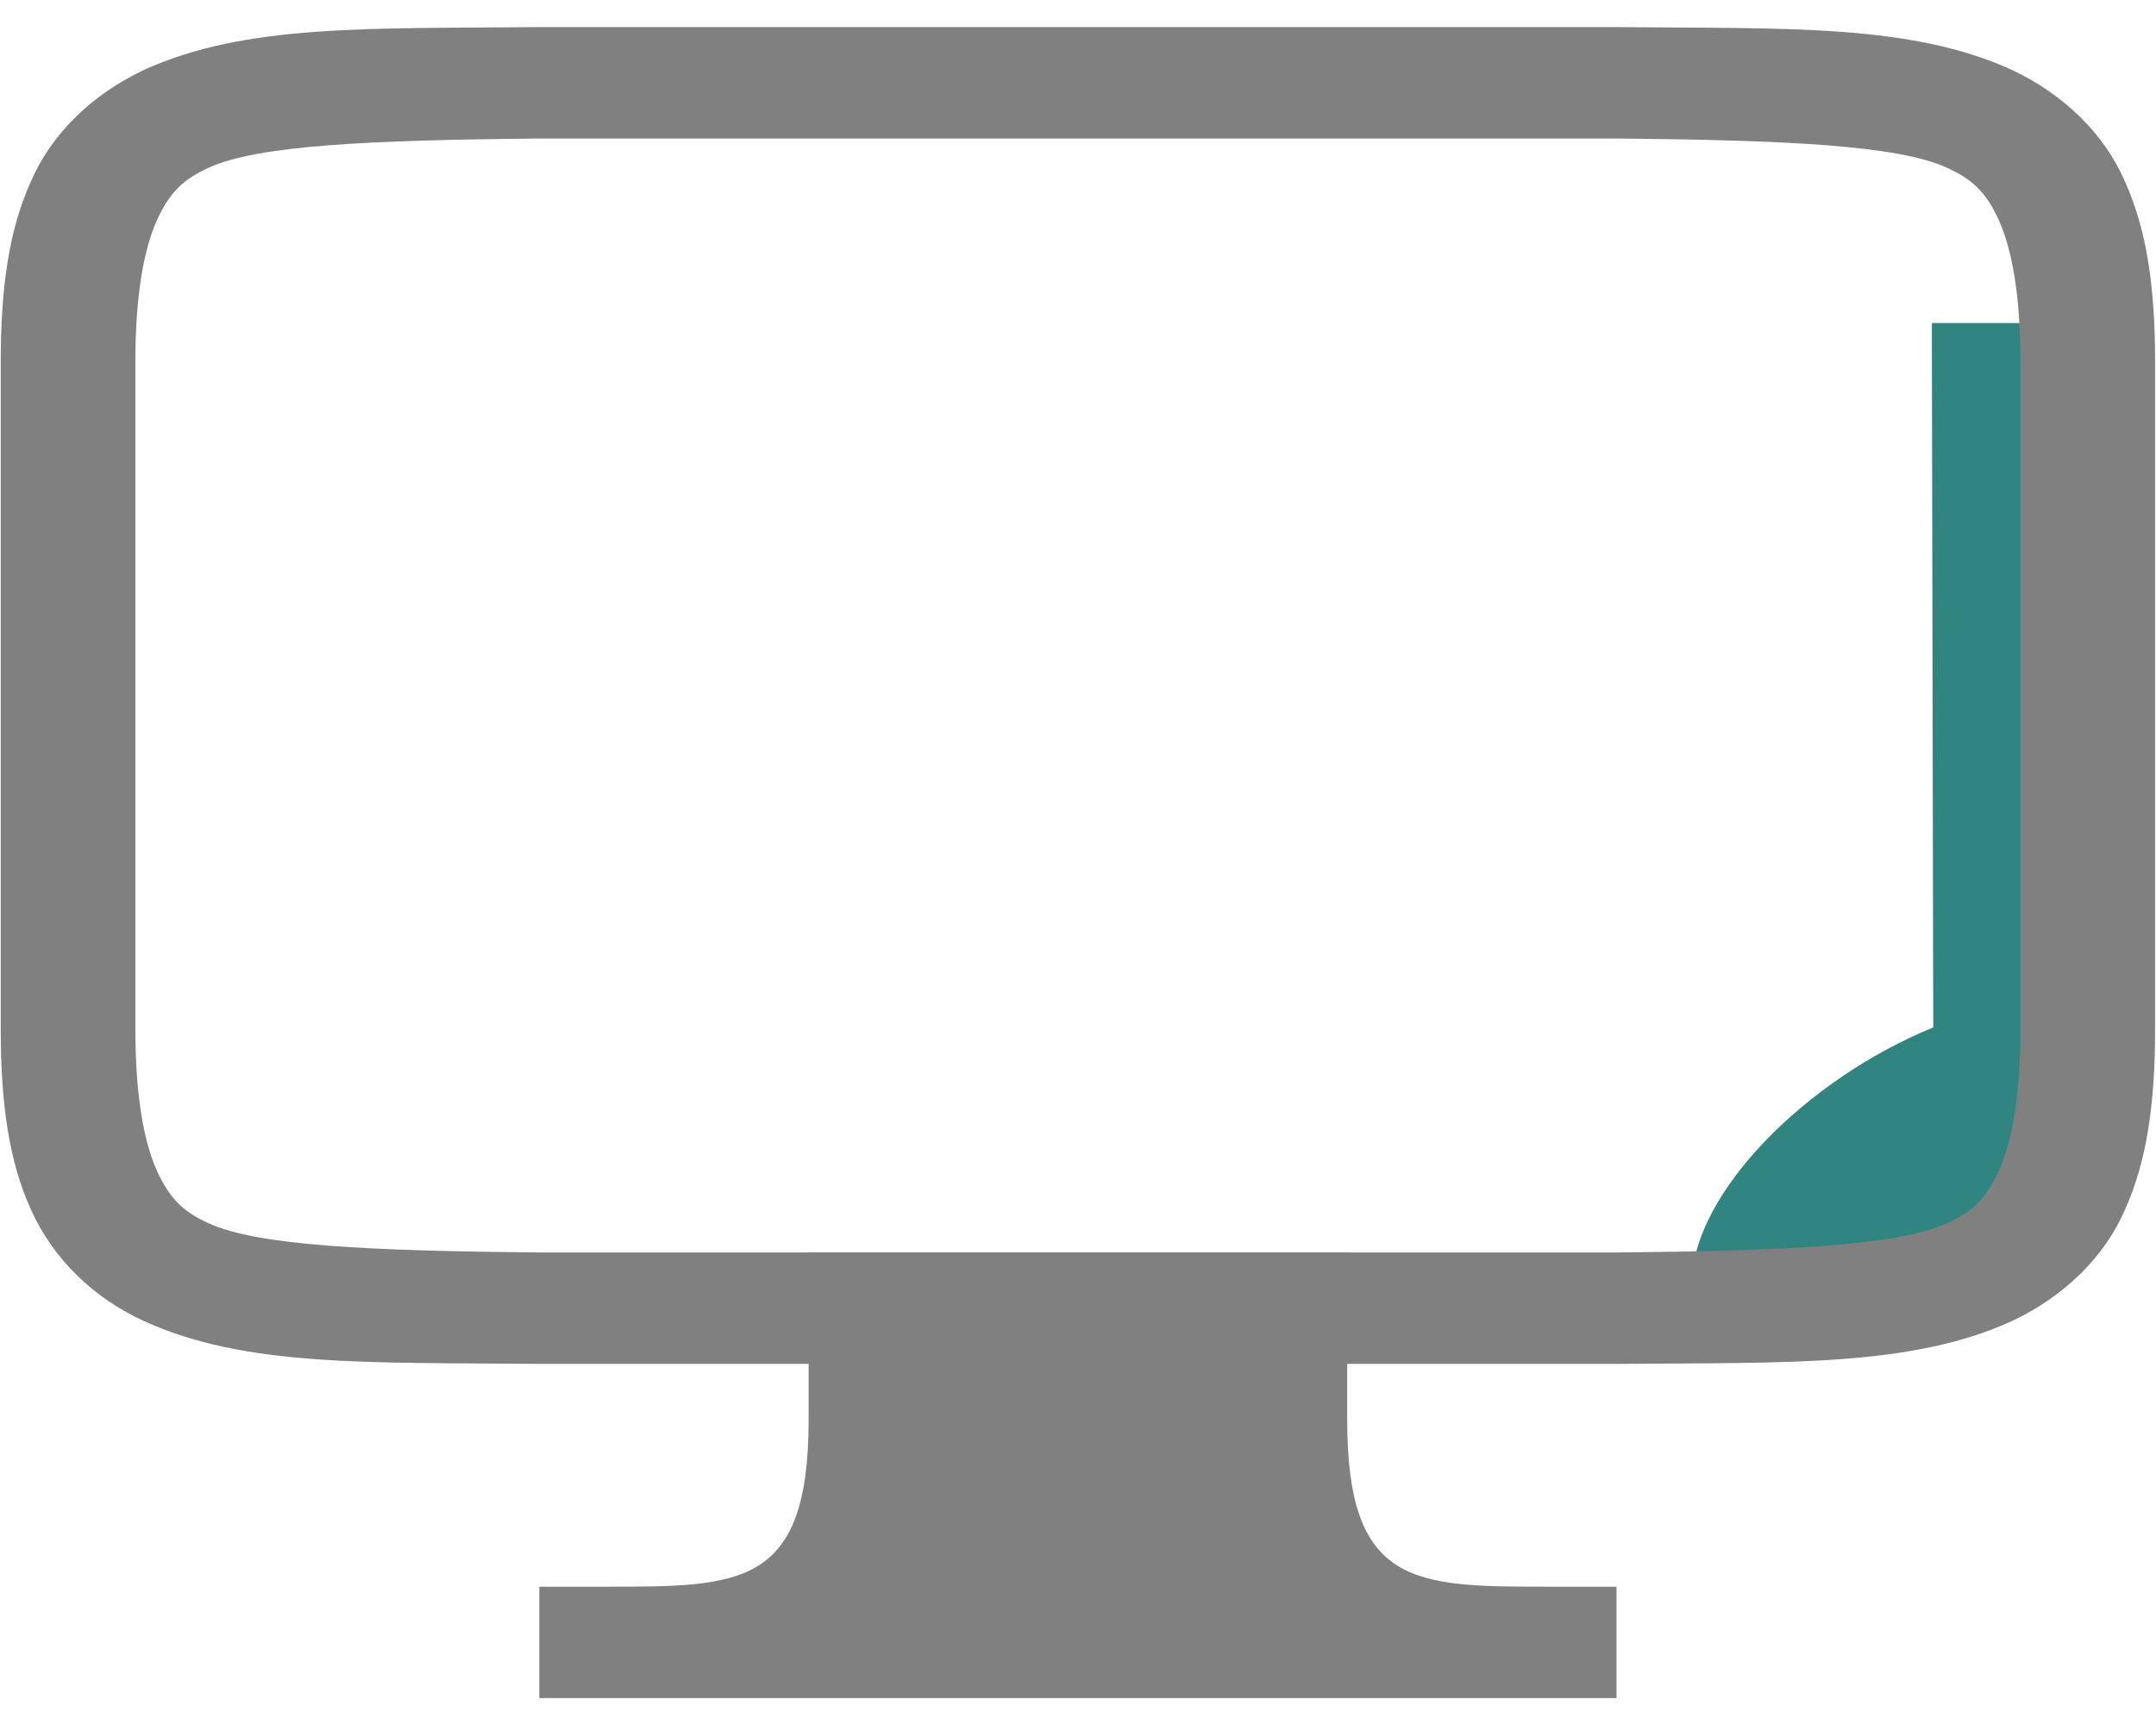
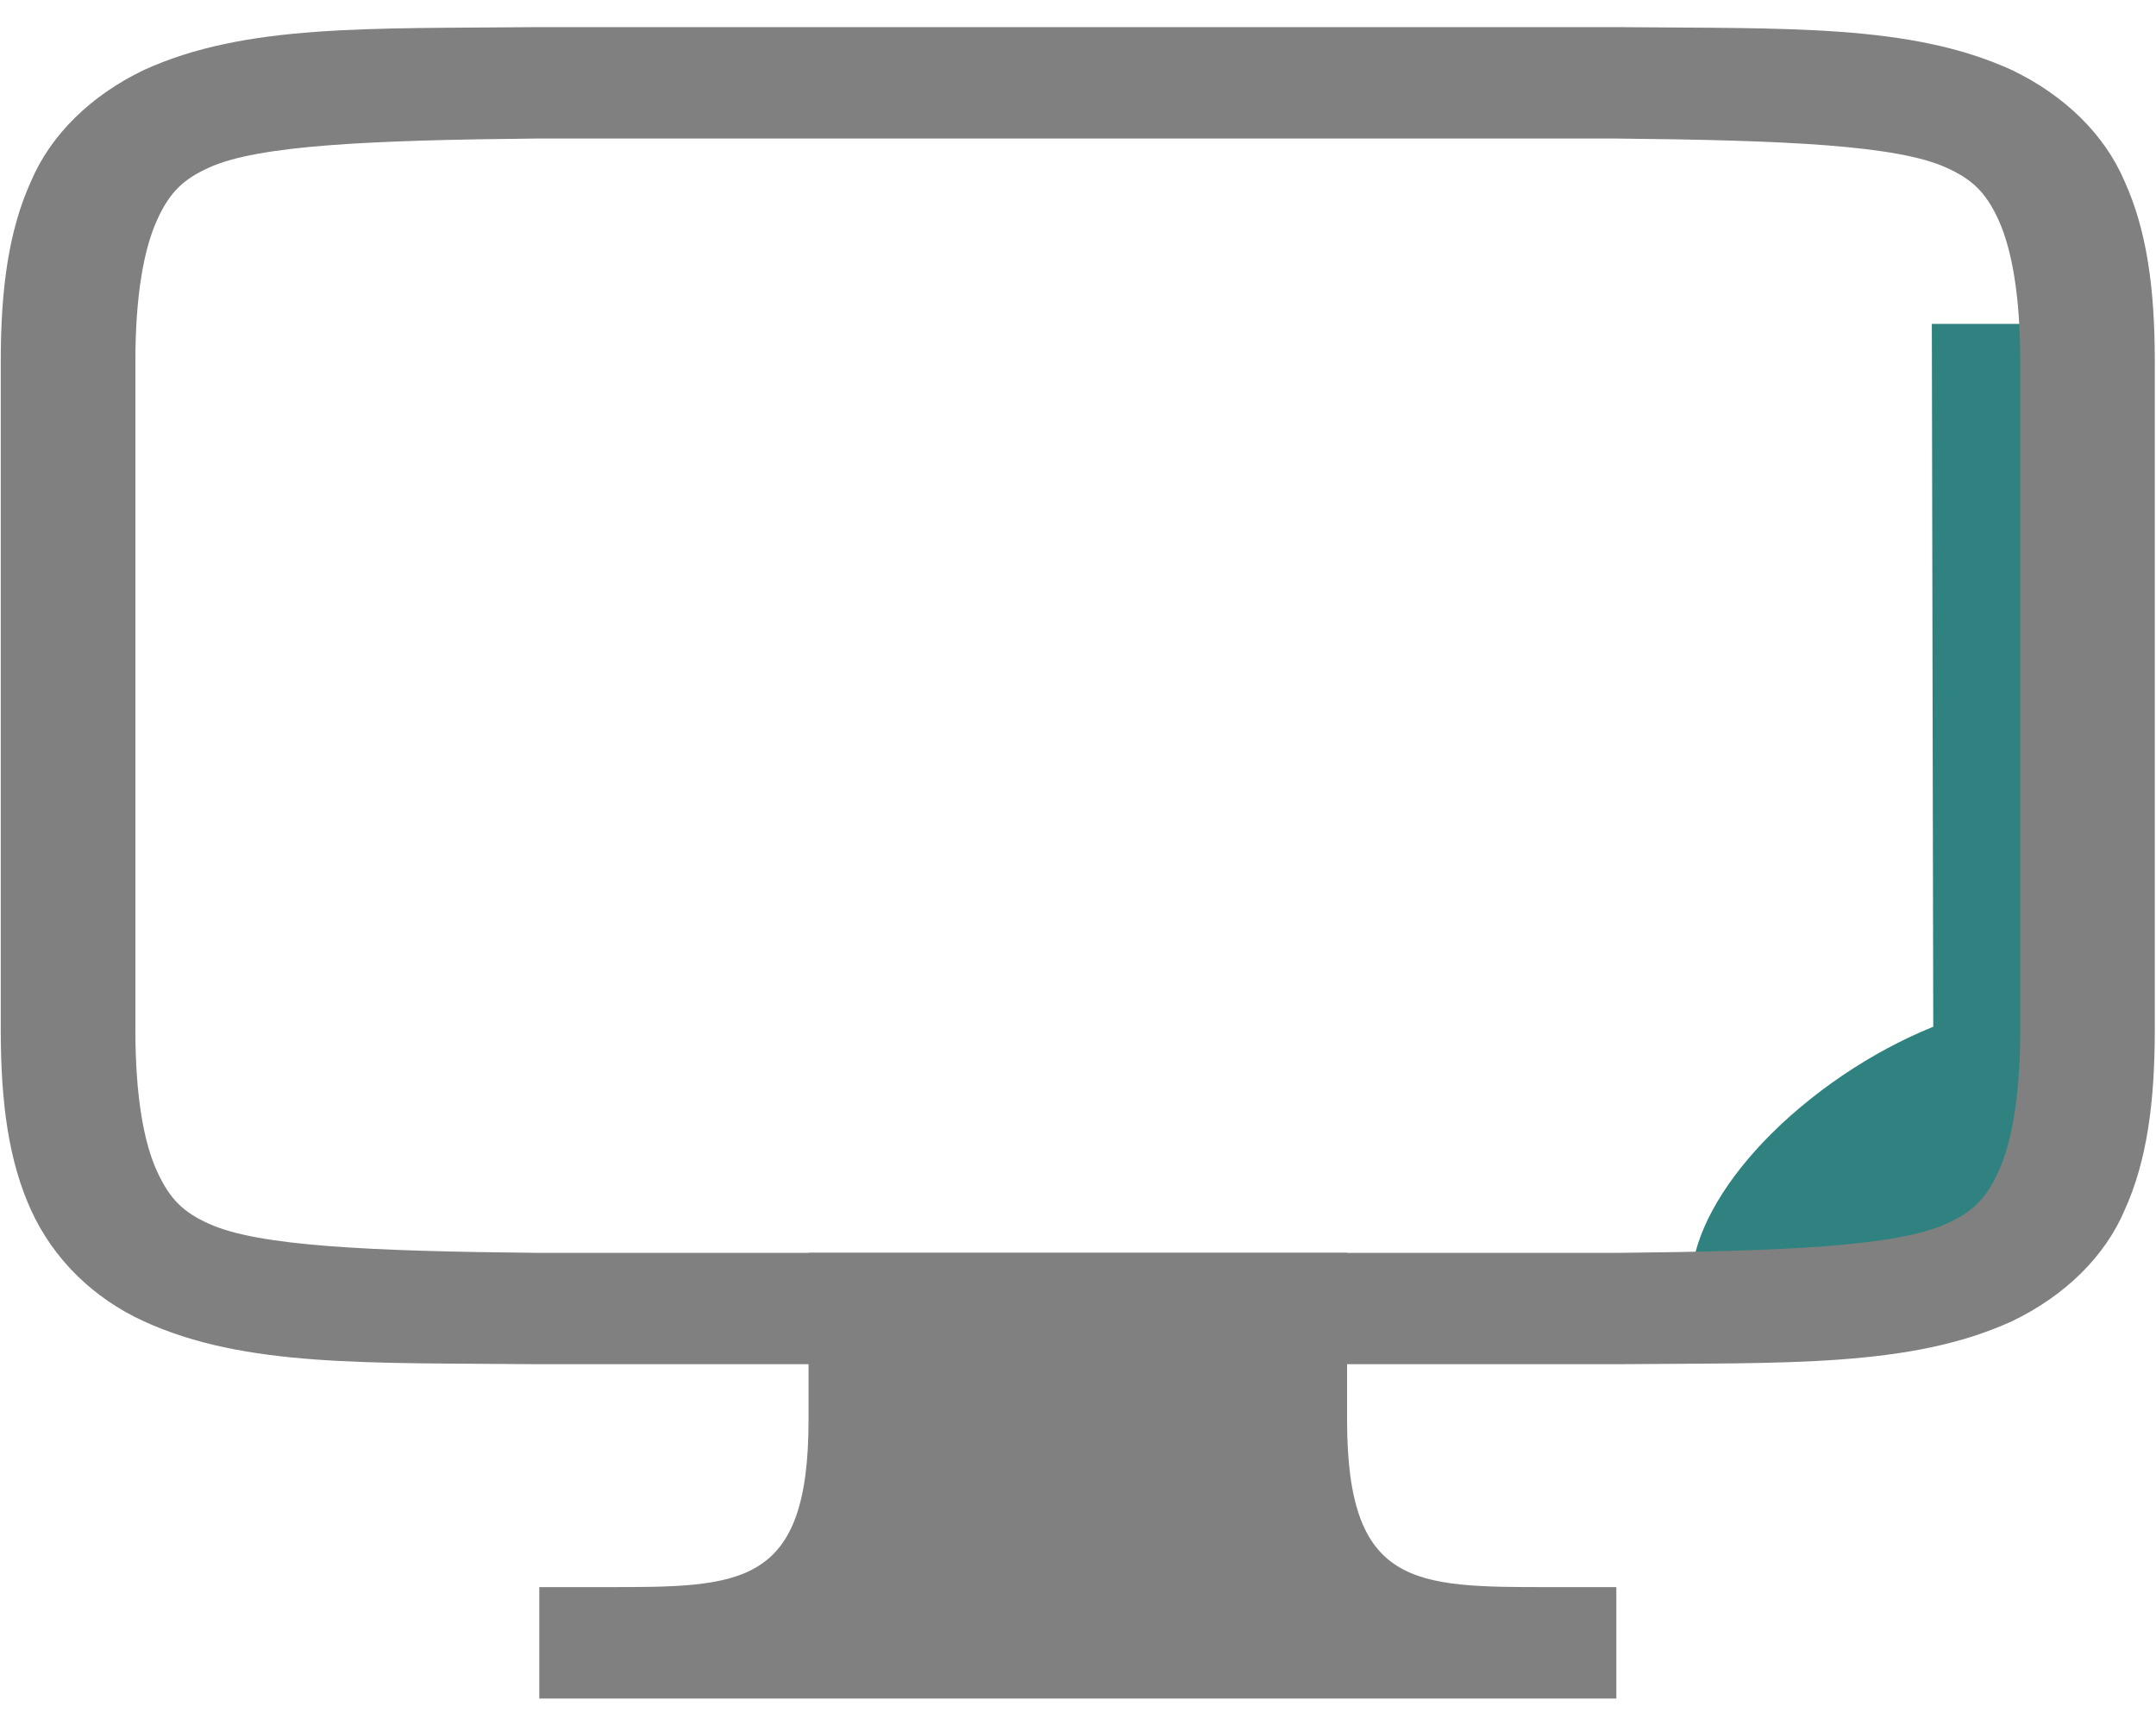
- <svg xmlns="http://www.w3.org/2000/svg" width="40px" height="32px" viewBox="0 0 32 32" version="1.1" id="SVGRoot">
-   <defs id="defs815" />
-   <rect transform="matrix(-0.00200336,-0.999998,0.9999999,-4.7035747e-4,0,0)" y="31.829" x="-23.267" height="1.726" width="17.259" id="rect1950" style="opacity:1;fill:#308580;stroke-width:0.696" />
-   <g transform="matrix(1.277329,0,0,1,-4.436797,0)" id="layer1">
-     <ellipse style="opacity:1;fill:#308580;stroke-width:0.184" id="path855" cx="-3.647" cy="-35.506" rx="4.17" ry="2.209" transform="matrix(-0.7024138,0.7117688,-0.7235838,-0.6902365,0,0)" />
-     <g id="g1525" style="color:#000000;fill:#808080" transform="matrix(1.955699,0,0,2.066553,0.352699,-1.563989)">
-       <path id="path1521" overflow="visible" font-weight="400" style="font-weight:400;line-height:normal;font-family:sans-serif;font-variant-ligatures:normal;font-variant-position:normal;font-variant-caps:normal;font-variant-numeric:normal;font-variant-alternates:normal;font-feature-settings:normal;text-indent:0;text-align:start;text-decoration:none;text-decoration-line:none;text-decoration-style:solid;text-decoration-color:#000000;text-transform:none;text-orientation:mixed;white-space:normal;shape-padding:0;overflow:visible;isolation:auto;mix-blend-mode:normal;marker:none" d="M 3.994,1 C 2.736,1.015 1.815,0.97 1.063,1.385 A 1.88,1.88 0 0 0 0.225,2.383 C 0.06,2.822 0,3.343 0,4 v 6 c 0,0.658 0.06,1.179 0.225,1.617 0.164,0.439 0.461,0.79 0.838,0.998 0.752,0.416 1.673,0.37 2.931,0.385 h 8.012 c 1.258,-0.014 2.179,0.03 2.932,-0.385 a 1.88,1.88 0 0 0 0.838,-0.998 C 15.94,11.179 16,10.657 16,10 V 4 C 16,3.342 15.94,2.822 15.775,2.383 A 1.88,1.88 0 0 0 14.938,1.385 C 14.185,0.969 13.264,1.015 12.006,1 H 3.998 Z M 4,2 h 8 c 1.259,0.015 2.087,0.06 2.453,0.262 0.184,0.101 0.29,0.213 0.387,0.472 C 14.937,2.994 15,3.408 15,4 v 6 c 0,0.592 -0.063,1.006 -0.16,1.266 -0.098,0.26 -0.203,0.371 -0.387,0.472 C 14.087,11.94 13.259,11.985 12,12 H 4 C 2.742,11.985 1.91,11.94 1.545,11.738 1.362,11.638 1.258,11.526 1.16,11.266 1.063,11.006 1,10.592 1,10 V 4 C 1,3.408 1.063,2.994 1.16,2.734 1.258,2.474 1.362,2.363 1.545,2.262 1.91,2.06 2.74,2.015 4,2 Z" />
-       <path id="path1523" overflow="visible" style="overflow:visible;marker:none" d="m 6,12 h 4 v 1.5 C 10,15 10.5,15 11.5,15 H 12 v 1 H 4 v -1 h 0.5 c 1,0 1.5,0 1.5,-1.5 z" />
+ <svg xmlns="http://www.w3.org/2000/svg" width="40" height="32" viewBox="0 0 32 32">
+   <path d="M31.876 23.267l-.035-17.259h1.726l.035 17.259z" fill="#308280" />
+   <g transform="matrix(1.277 0 0 1 -4.436797 0)">
+     <ellipse cx="-3.647" cy="-35.506" rx="4.17" ry="2.209" transform="matrix(-.702 .711769 -.723584 -.69 0 0)" fill="#308280" />
+     <g fill="gray">
+       <path d="M8.165.503c-2.461.031-4.262-.062-5.733.796A3.84 3.84 0 0 0 .793 3.362c-.323.907-.44 1.984-.44 3.342v12.402c0 1.36.117 2.437.44 3.342s.902 1.633 1.639 2.063c1.471.86 3.272.765 5.733.796h15.671c2.461-.029 4.262.062 5.735-.796a3.84 3.84 0 0 0 1.639-2.063c.321-.905.438-1.984.438-3.342V6.704c0-1.36-.117-2.435-.44-3.342a3.84 3.84 0 0 0-1.637-2.063c-1.473-.86-3.274-.765-5.735-.796H8.173zm.012 2.067h15.648c2.463.031 4.082.124 4.798.542.36.209.567.44.757.976s.313 1.393.313 2.617v12.402c0 1.224-.123 2.079-.313 2.617s-.397.767-.757.976c-.716.418-2.335.511-4.798.542H8.177c-2.461-.031-4.088-.124-4.802-.542-.358-.207-.561-.438-.753-.976s-.313-1.393-.313-2.617V6.704c0-1.224.123-2.079.313-2.617s.395-.767.753-.976c.714-.418 2.337-.511 4.802-.542z" />
+       <path d="M12.089 23.24h7.824v3.101c0 3.101.978 3.101 2.934 3.101h.978v2.067H8.177v-2.067h.978c1.956 0 2.934 0 2.934-3.101z" />
    </g>
  </g>
</svg>
